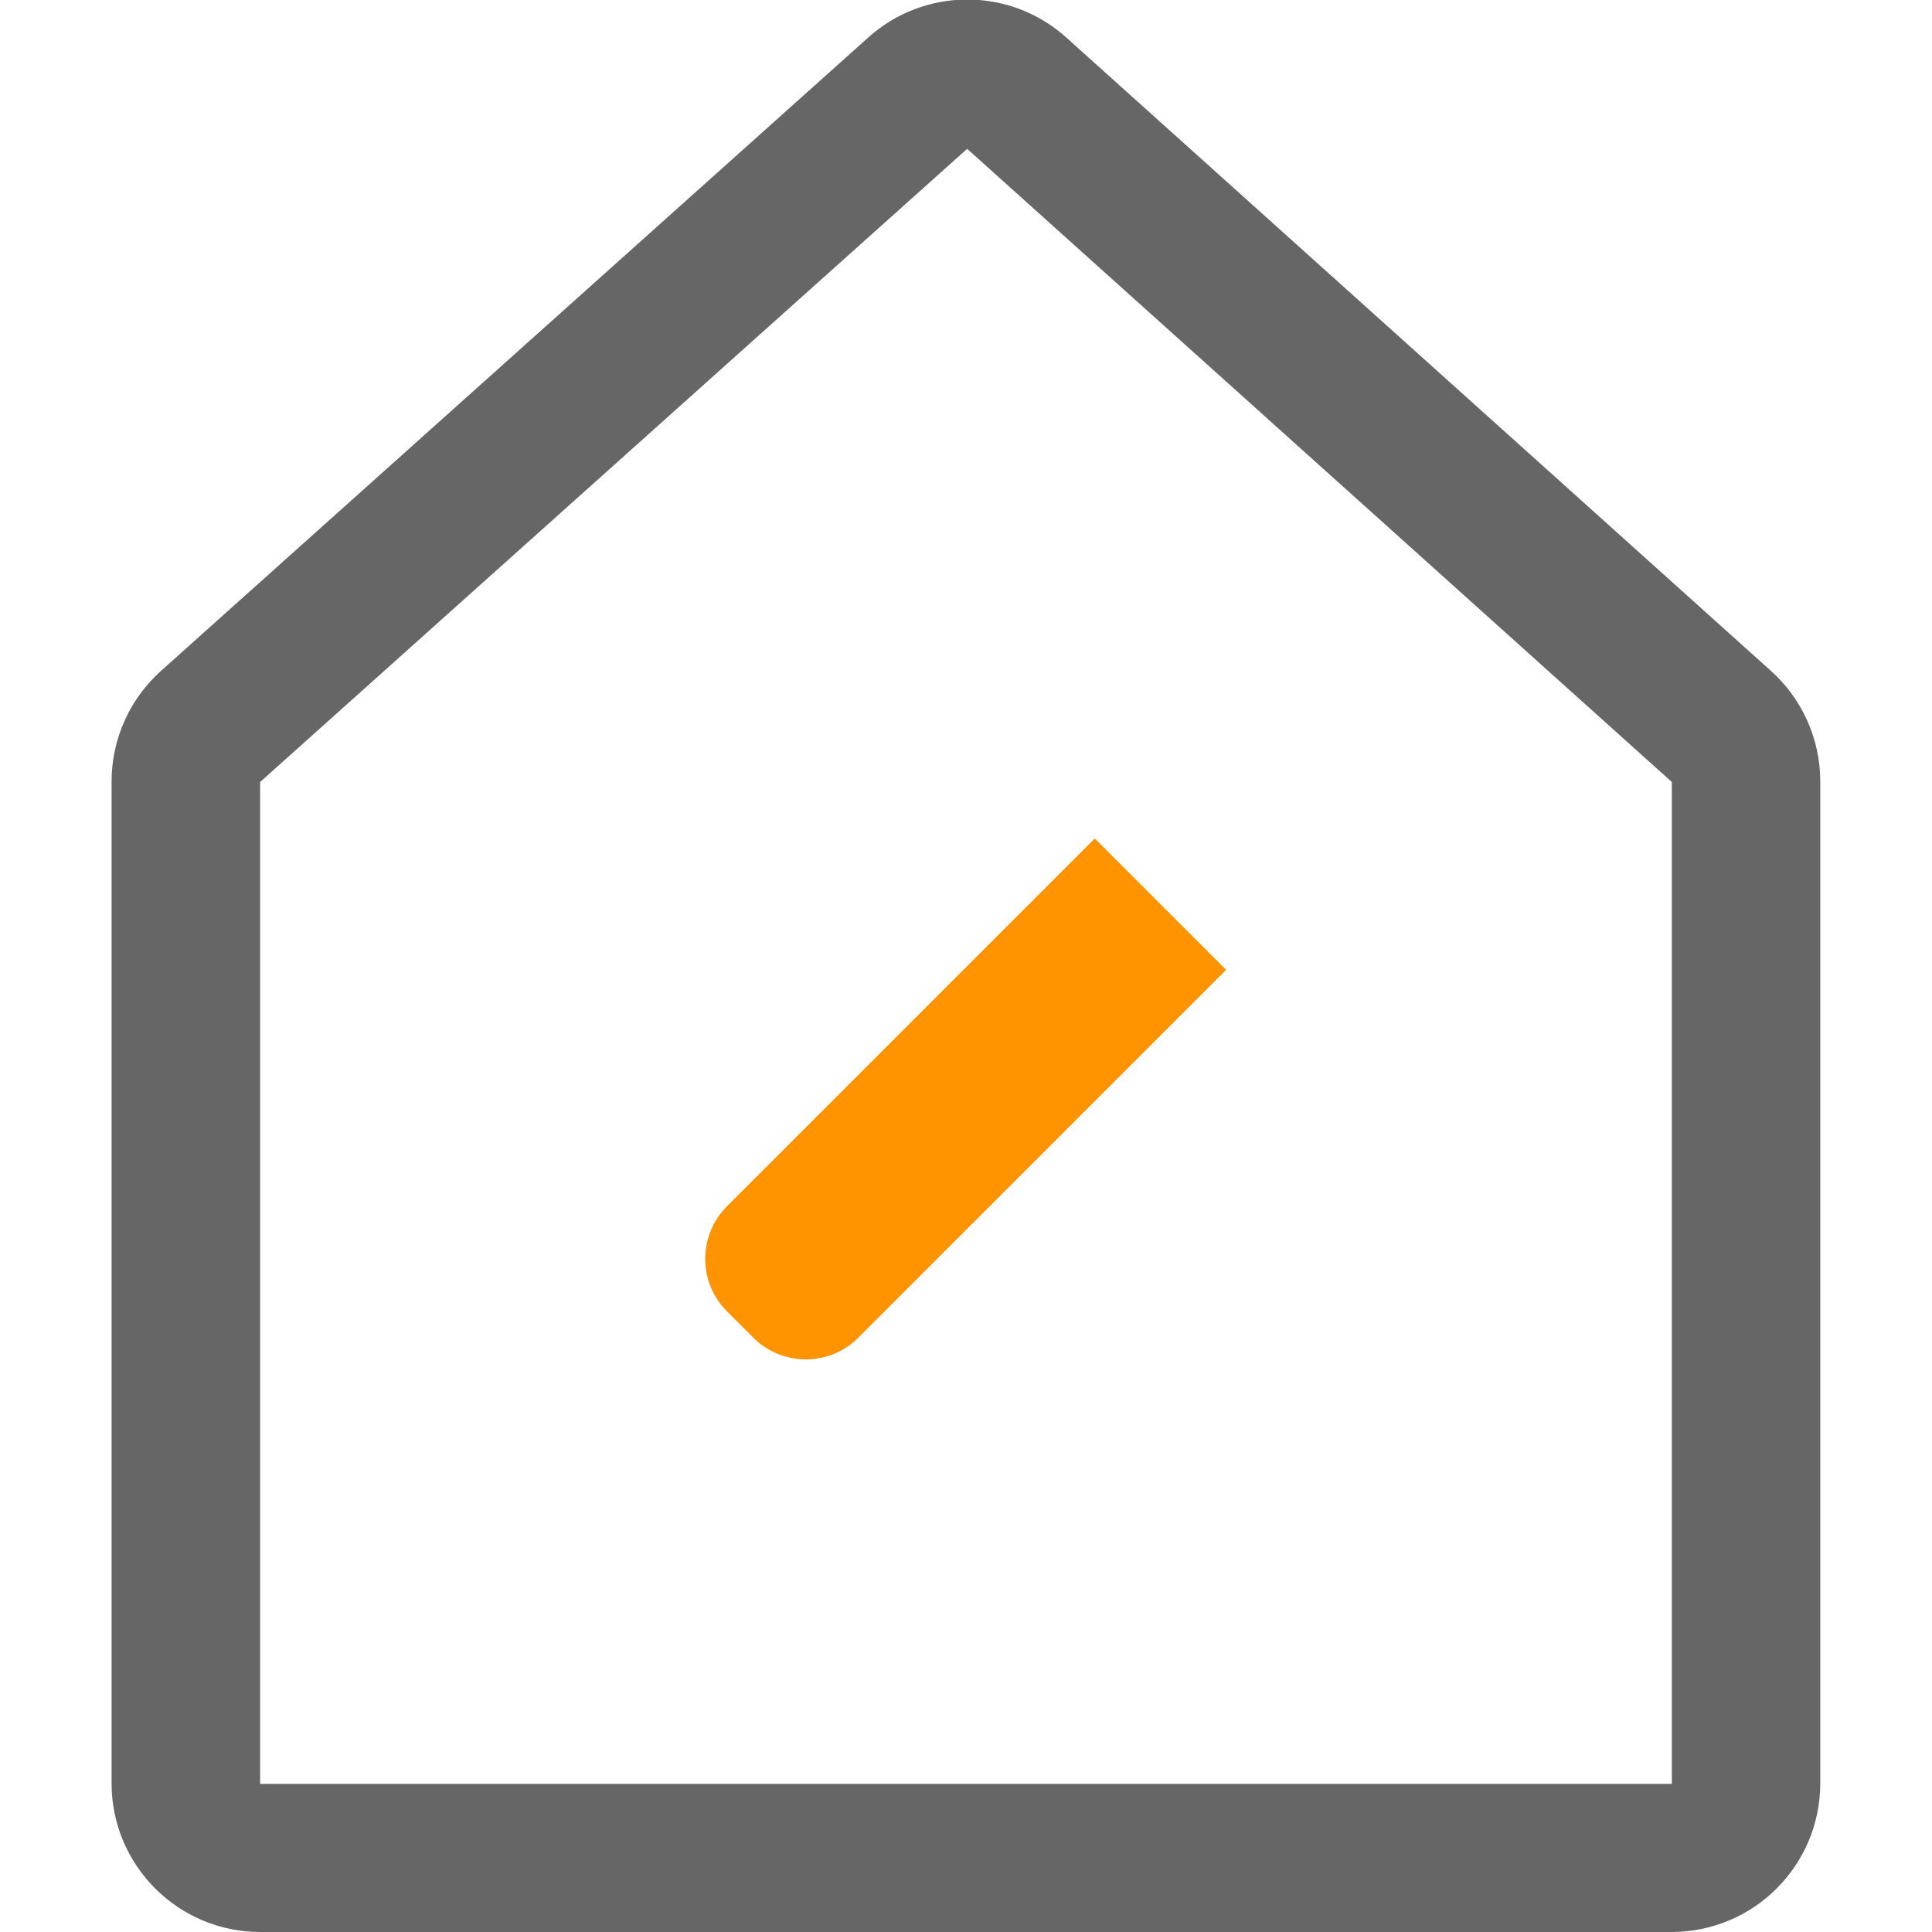
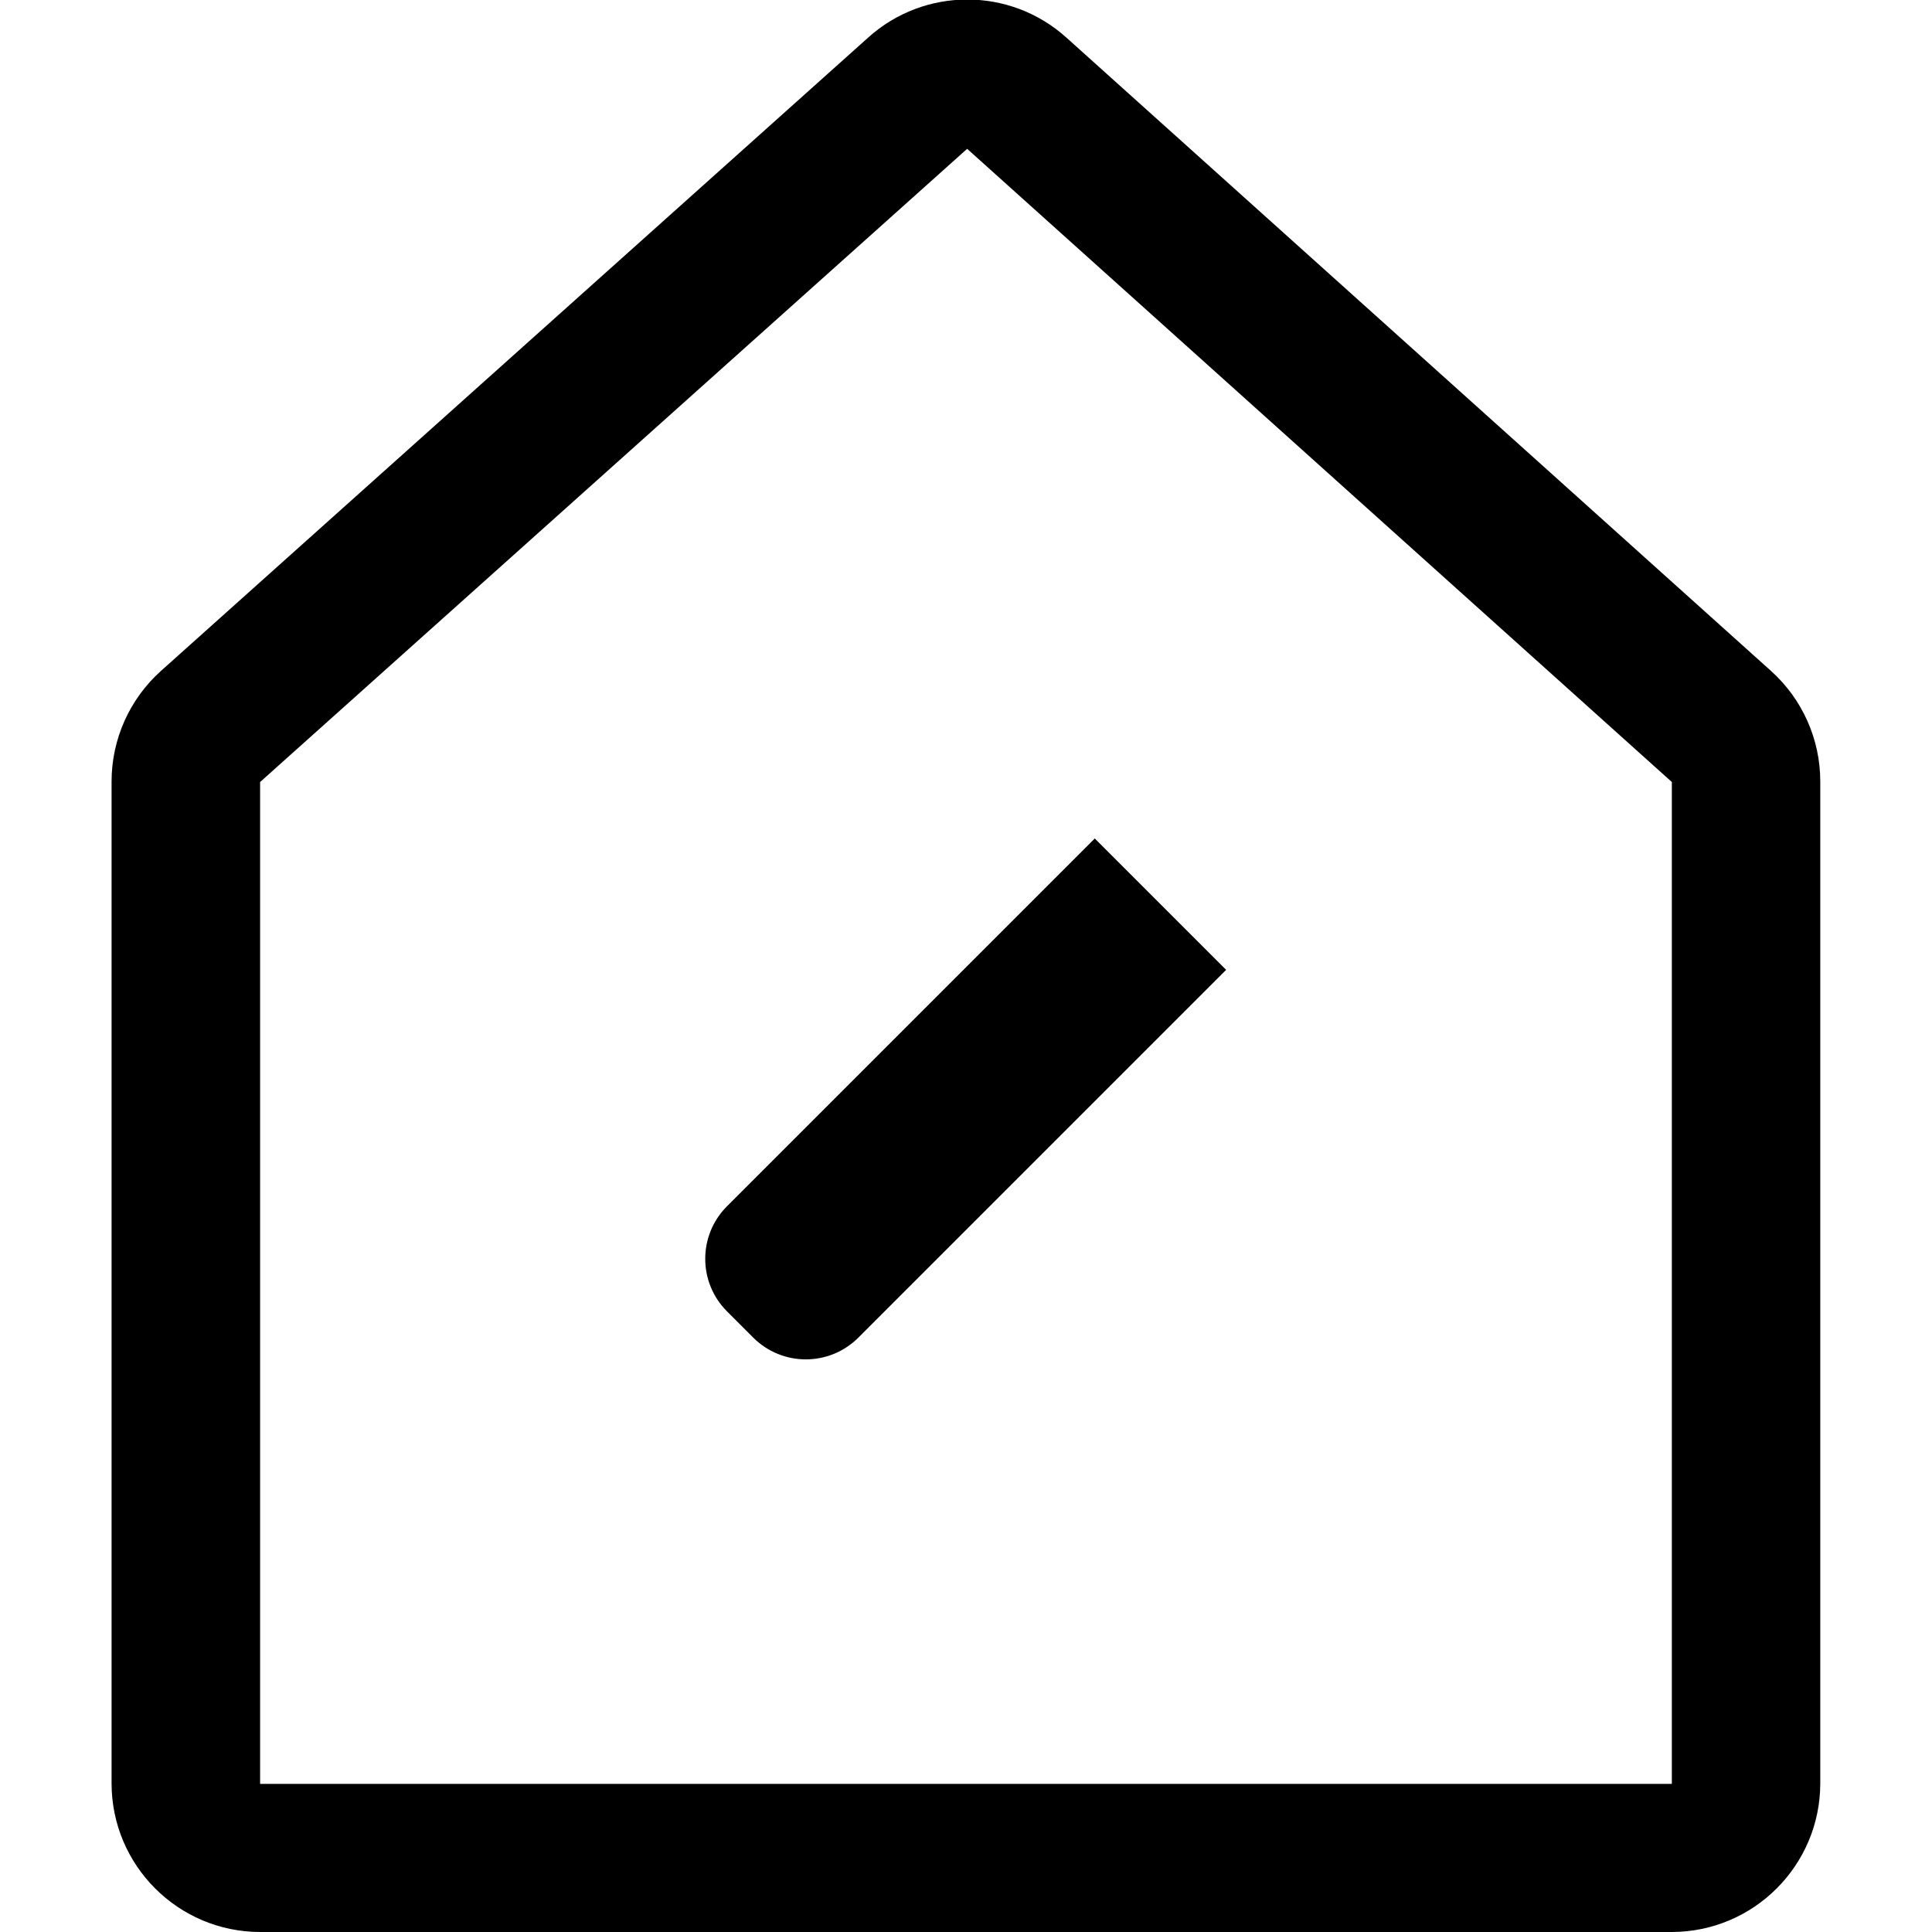
<svg xmlns="http://www.w3.org/2000/svg" t="1610613505163" class="icon" viewBox="0 0 1024 1024" version="1.1" p-id="1815" width="200" height="200">
  <defs>
    <style type="text/css" />
  </defs>
-   <path d="M886.112 1024H137.863A78.841 78.841 0 0 1 59.136 945.216V414.206a78.727 78.727 0 0 1 26.223-58.647l374.75-335.614a78.5 78.5 0 0 1 105.121 0l373.385 335.614a78.727 78.727 0 0 1 26.167 58.647v531.01A78.841 78.841 0 0 1 886.112 1024zM512.613 78.876l-374.75 335.614v531.01h748.249V414.49l-373.499-335.614zM486.333 49.524z" fill="#666666" p-id="1816" />
-   <path d="M580.248 444.411l69.626 69.626-194.941 194.941a39.42 39.42 0 0 1-55.689 0l-13.937-13.937a39.42 39.42 0 0 1 0-55.689z" fill="#FF9400" p-id="1817" />
+   <path d="M886.112 1024H137.863A78.841 78.841 0 0 1 59.136 945.216V414.206a78.727 78.727 0 0 1 26.223-58.647l374.75-335.614a78.5 78.5 0 0 1 105.121 0l373.385 335.614a78.727 78.727 0 0 1 26.167 58.647v531.01A78.841 78.841 0 0 1 886.112 1024zM512.613 78.876l-374.75 335.614v531.01h748.249V414.49l-373.499-335.614zM486.333 49.524z" p-id="1816" />
+   <path d="M580.248 444.411l69.626 69.626-194.941 194.941a39.42 39.42 0 0 1-55.689 0l-13.937-13.937a39.42 39.42 0 0 1 0-55.689z" p-id="1817" />
</svg>
